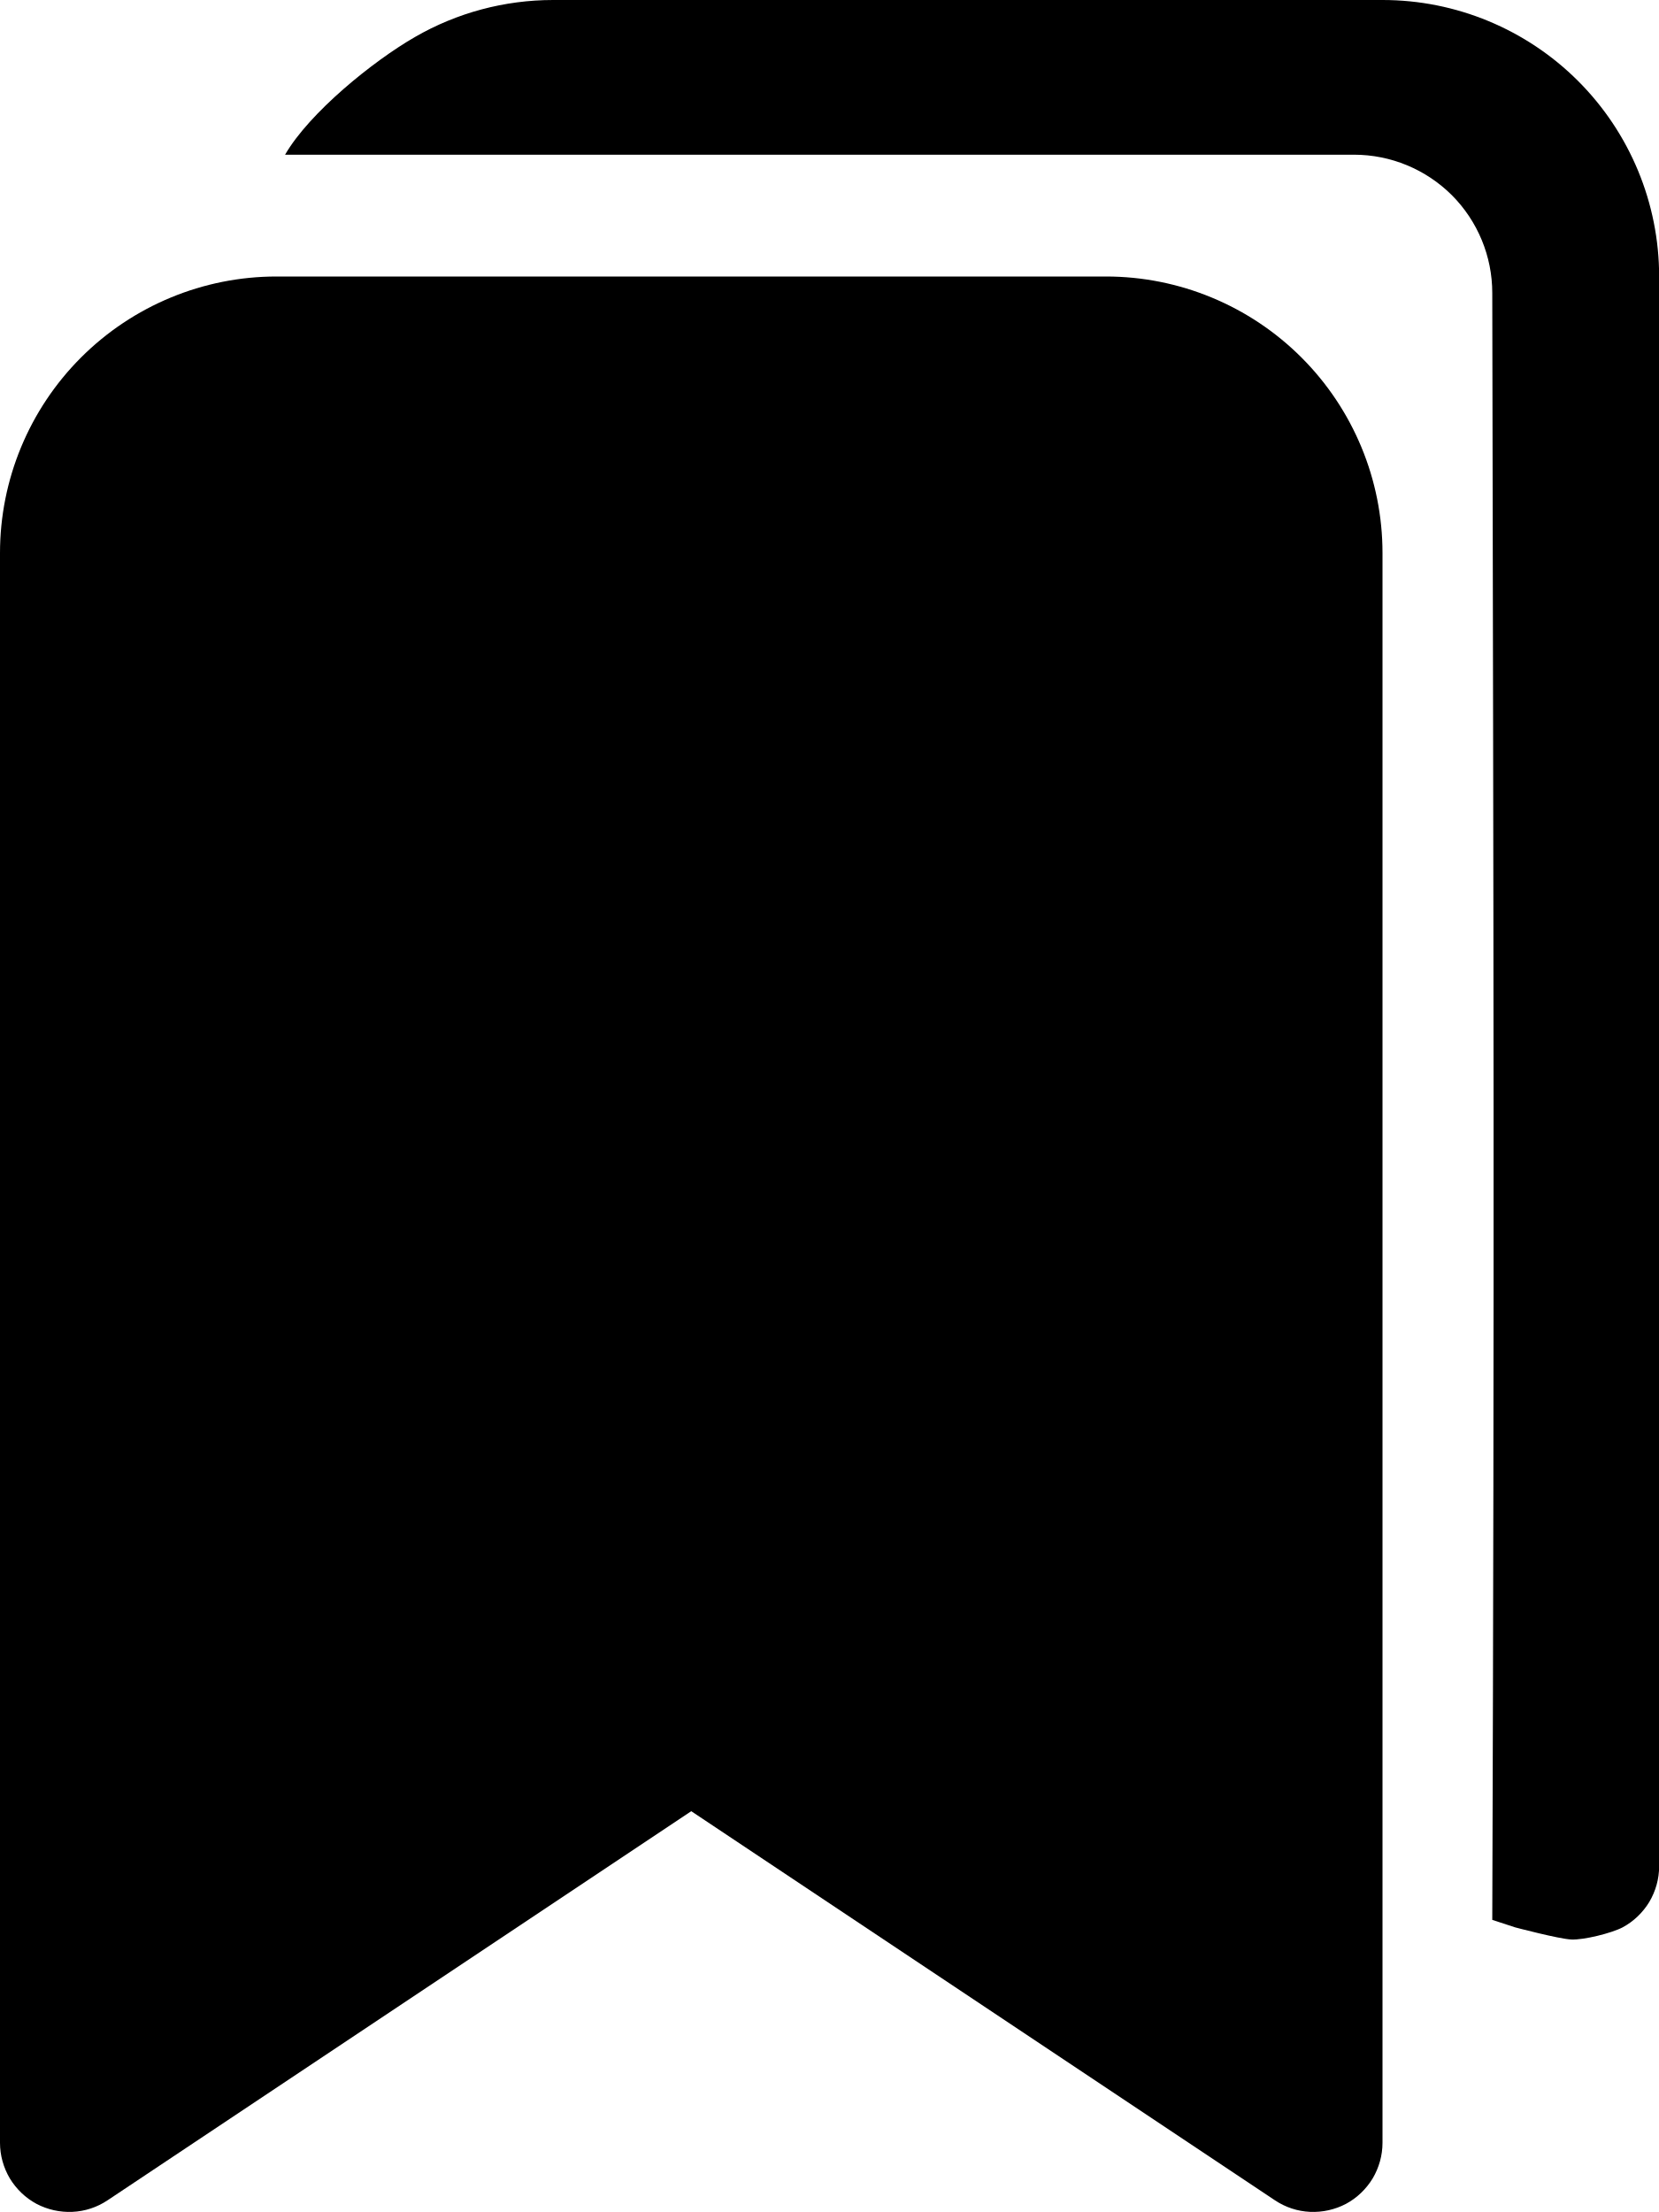
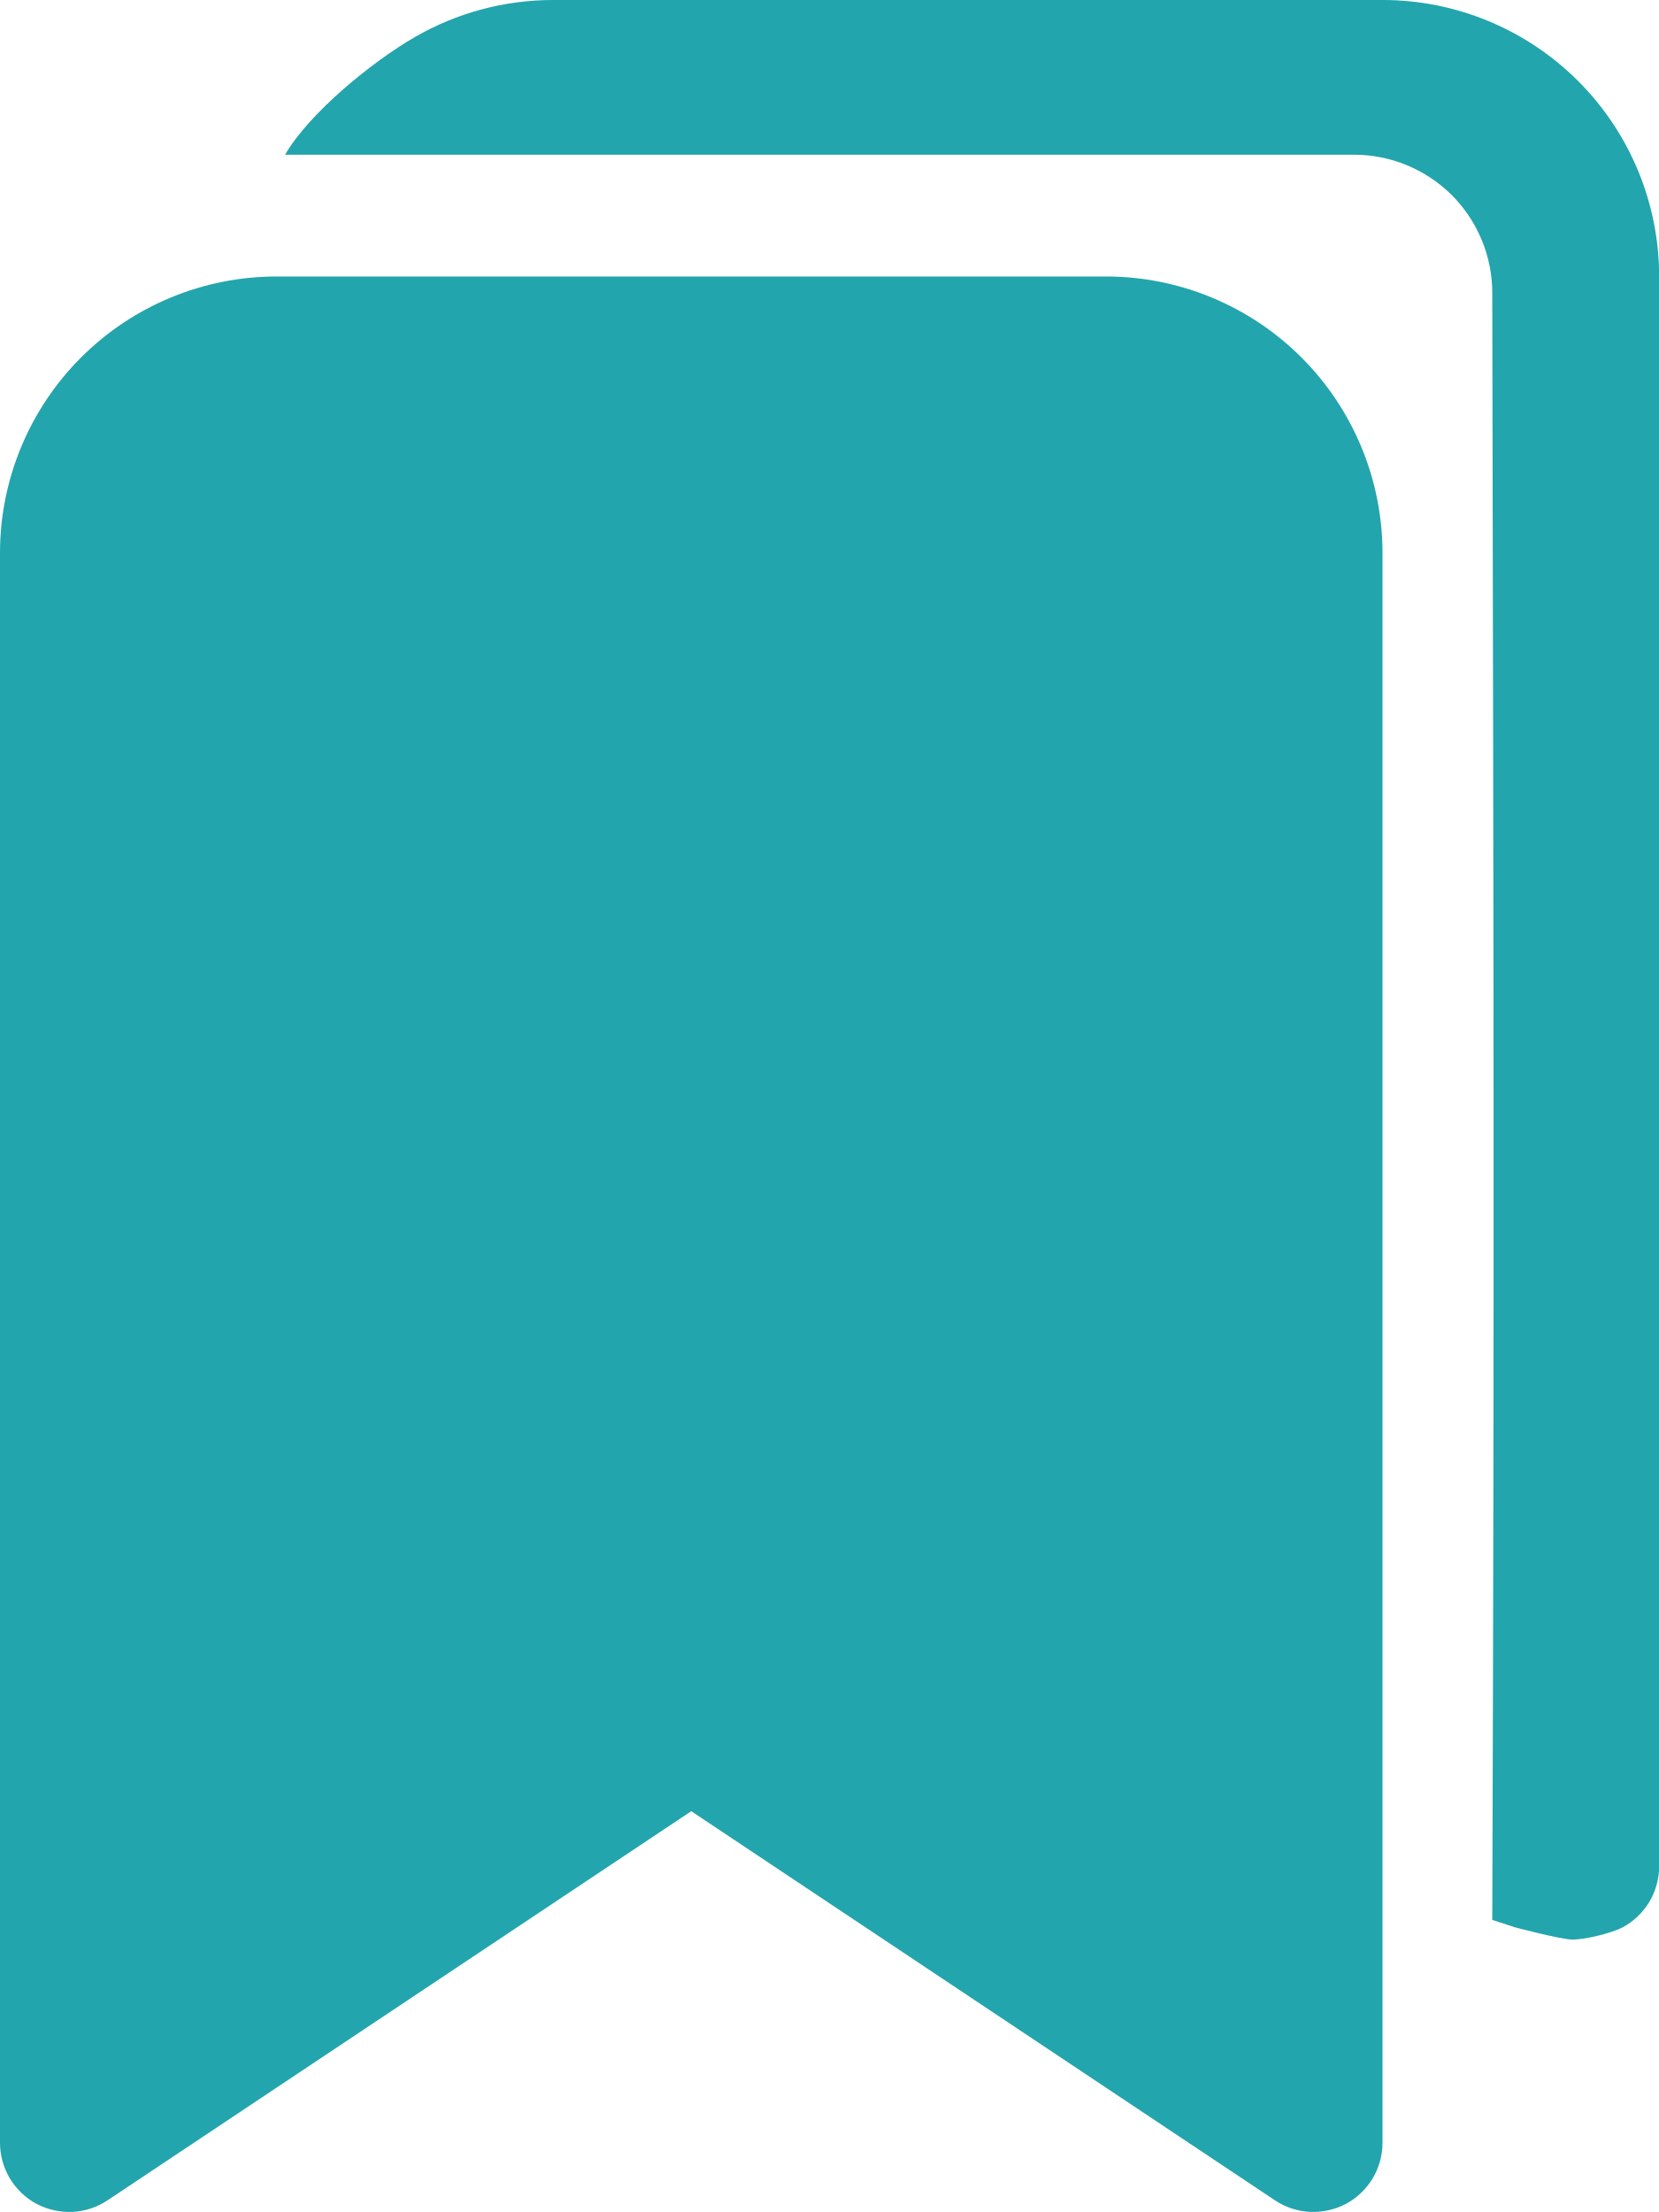
<svg xmlns="http://www.w3.org/2000/svg" width="12" height="16" viewBox="0 0 12 16" fill="none">
-   <path d="M0 4C0 3.47 0.211 2.961 0.586 2.586C0.961 2.211 1.47 2 2 2H8C8.53 2 9.039 2.211 9.414 2.586C9.789 2.961 10 3.47 10 4V15.5C10 15.59 9.975 15.679 9.929 15.757C9.882 15.834 9.816 15.898 9.736 15.941C9.656 15.983 9.566 16.003 9.476 15.999C9.386 15.995 9.298 15.966 9.223 15.916L5 13.101L0.777 15.916C0.702 15.966 0.614 15.995 0.524 15.999C0.434 16.003 0.344 15.983 0.264 15.941C0.184 15.898 0.118 15.834 0.071 15.757C0.025 15.679 4.67204e-05 15.59 0 15.5V4Z" fill="currentColor" />
-   <path d="M2.062 1.119C2.238 0.815 2.697 0.443 3.001 0.268C3.305 0.092 3.65 8.91844e-06 4.001 0L10.001 0C10.531 0 11.04 0.211 11.415 0.586C11.79 0.961 12.001 1.47 12.001 2V13.5C12.001 13.59 11.976 13.679 11.93 13.757C11.883 13.834 11.817 13.898 11.737 13.941C11.657 13.983 11.456 14.033 11.366 14.029C11.276 14.025 10.959 13.941 10.959 13.941L10.794 13.887C10.81 9.292 10.803 6.715 10.794 2.119C10.794 1.854 10.689 1.6 10.502 1.412C10.314 1.225 10.06 1.119 9.794 1.119H2.062Z" fill="currentColor" />
+   <path d="M0 4C0 3.47 0.211 2.961 0.586 2.586C0.961 2.211 1.47 2 2 2H8C8.53 2 9.039 2.211 9.414 2.586C9.789 2.961 10 3.47 10 4V15.5C10 15.59 9.975 15.679 9.929 15.757C9.882 15.834 9.816 15.898 9.736 15.941C9.656 15.983 9.566 16.003 9.476 15.999C9.386 15.995 9.298 15.966 9.223 15.916L5 13.101L0.777 15.916C0.702 15.966 0.614 15.995 0.524 15.999C0.434 16.003 0.344 15.983 0.264 15.941C0.184 15.898 0.118 15.834 0.071 15.757C0.025 15.679 4.67204e-05 15.59 0 15.5V4Z" fill="#22A5AD" />
+   <path d="M2.062 1.119C2.238 0.815 2.697 0.443 3.001 0.268C3.305 0.092 3.65 8.91844e-06 4.001 0L10.001 0C10.531 0 11.04 0.211 11.415 0.586C11.79 0.961 12.001 1.47 12.001 2V13.5C12.001 13.59 11.976 13.679 11.93 13.757C11.883 13.834 11.817 13.898 11.737 13.941C11.657 13.983 11.456 14.033 11.366 14.029C11.276 14.025 10.959 13.941 10.959 13.941L10.794 13.887C10.81 9.292 10.803 6.715 10.794 2.119C10.794 1.854 10.689 1.6 10.502 1.412C10.314 1.225 10.06 1.119 9.794 1.119H2.062Z" fill="#22A5AD" />
</svg>
